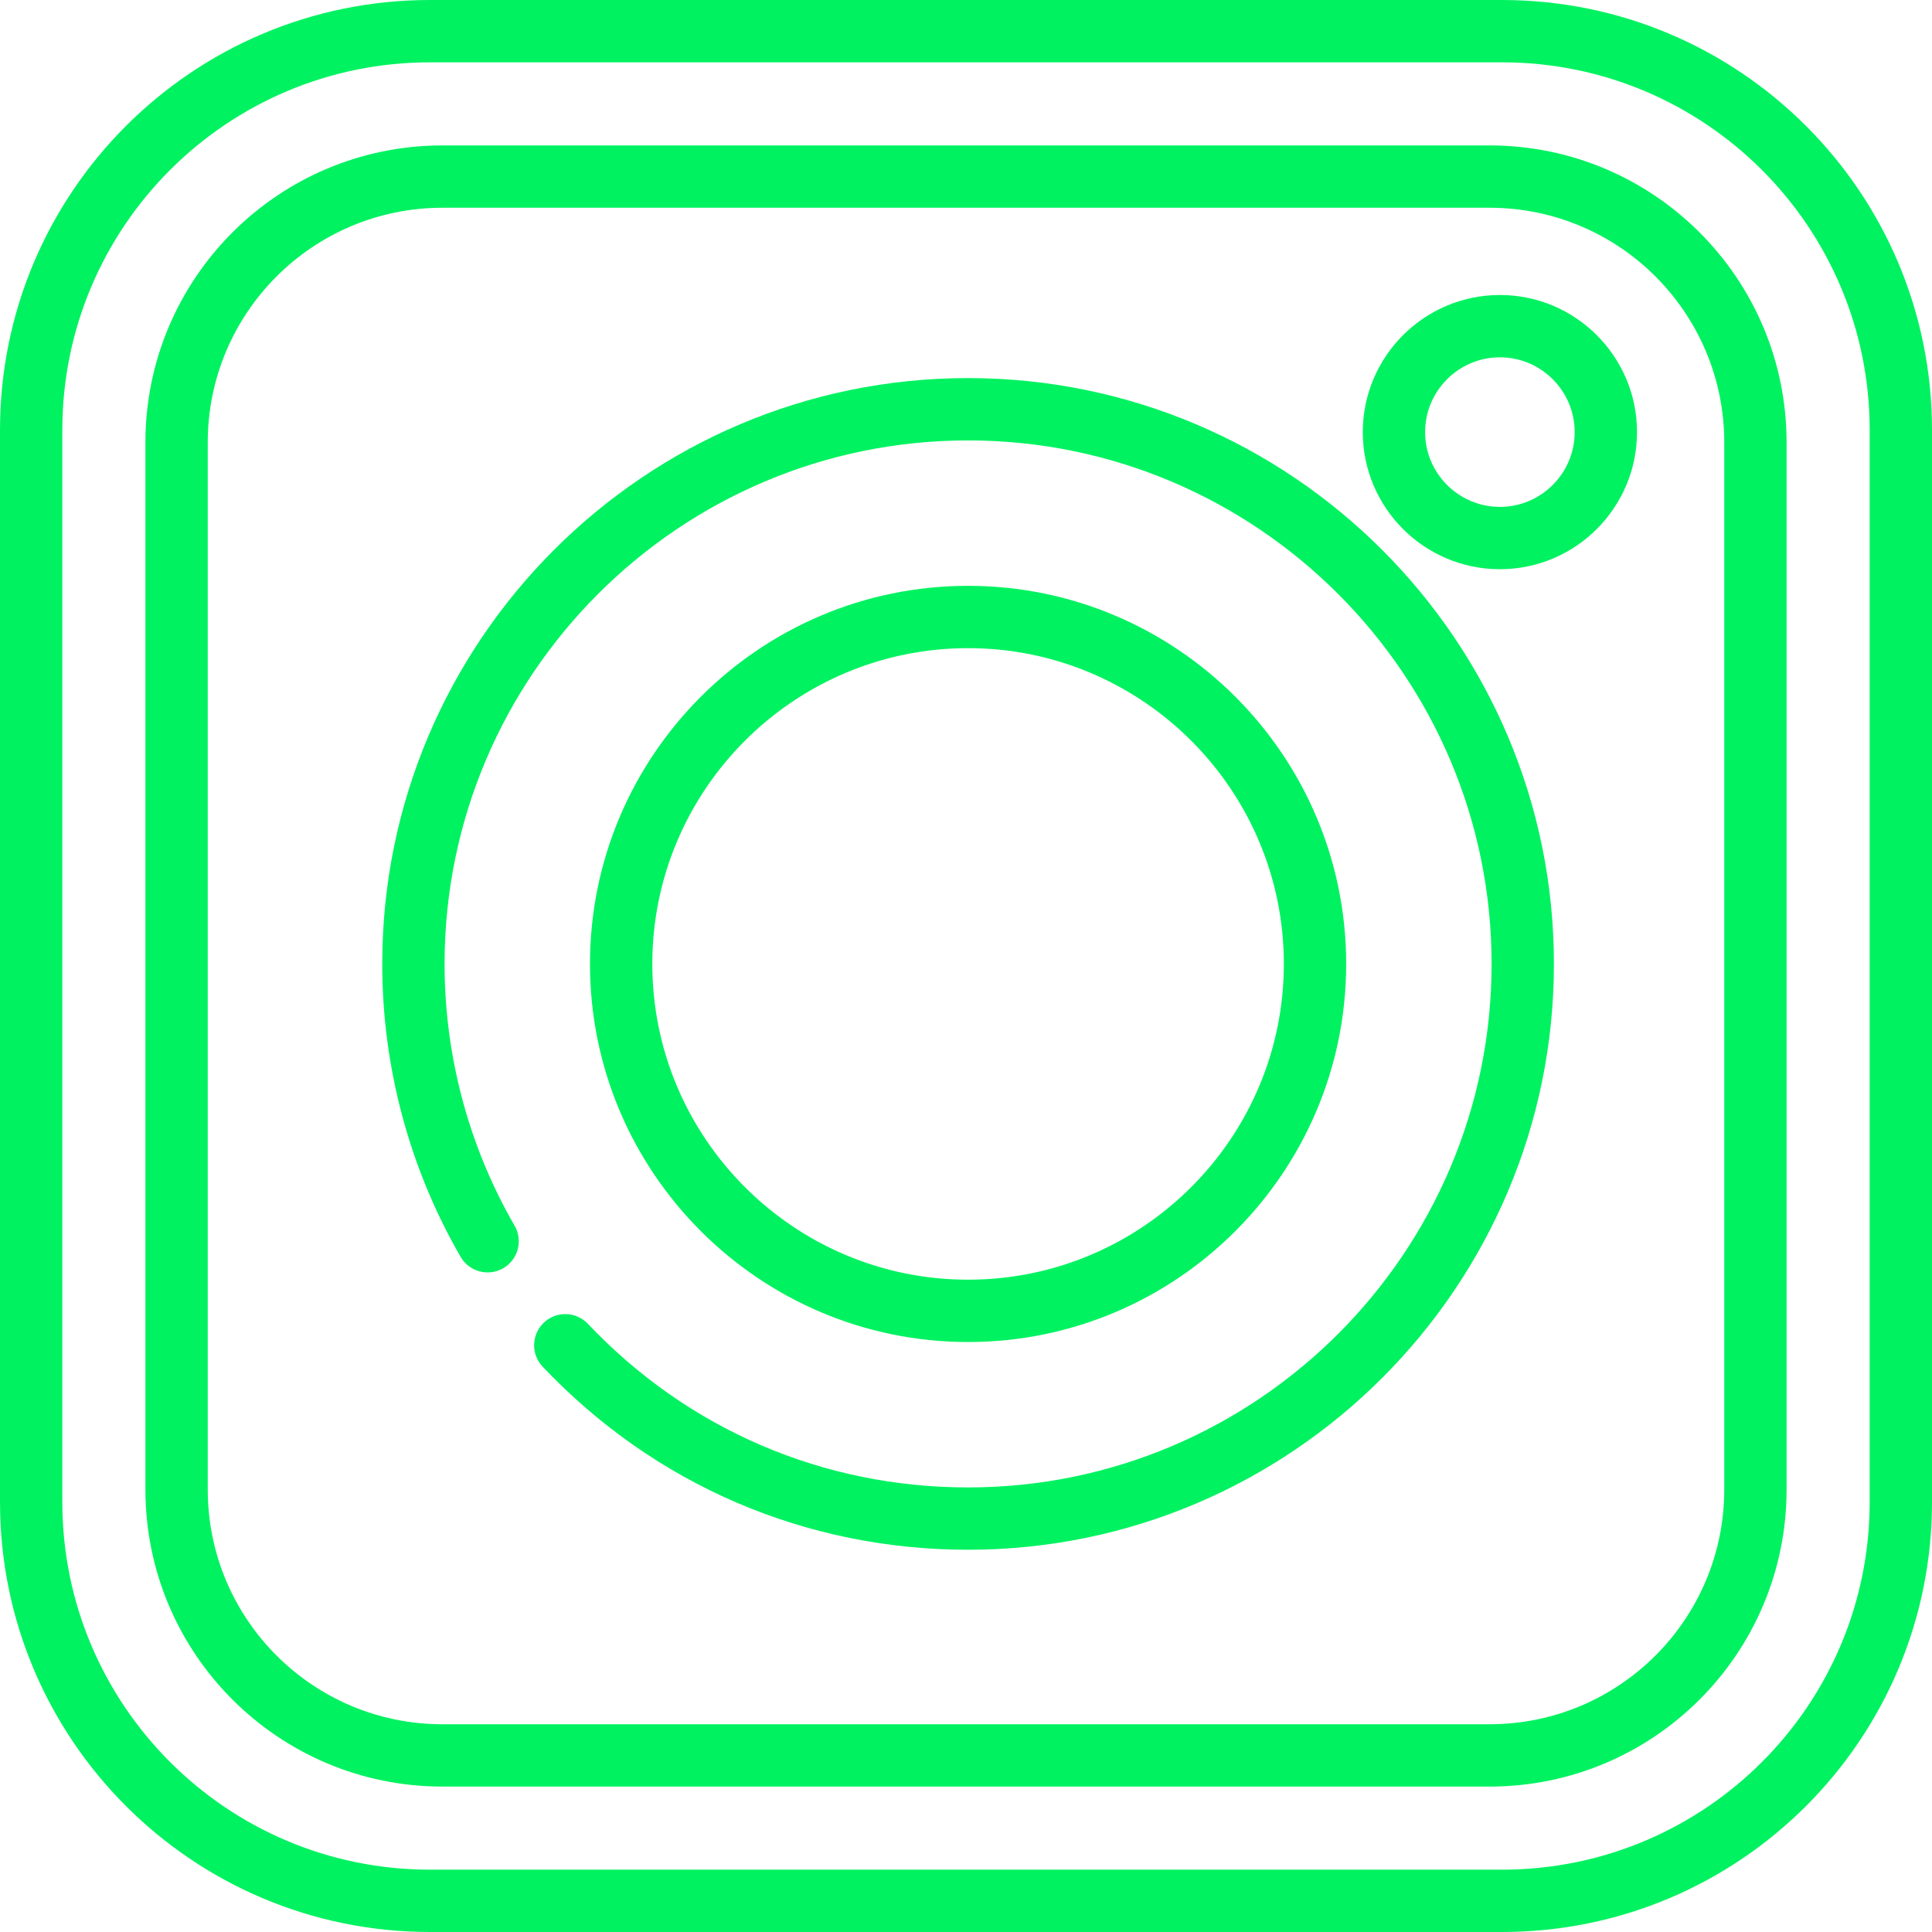
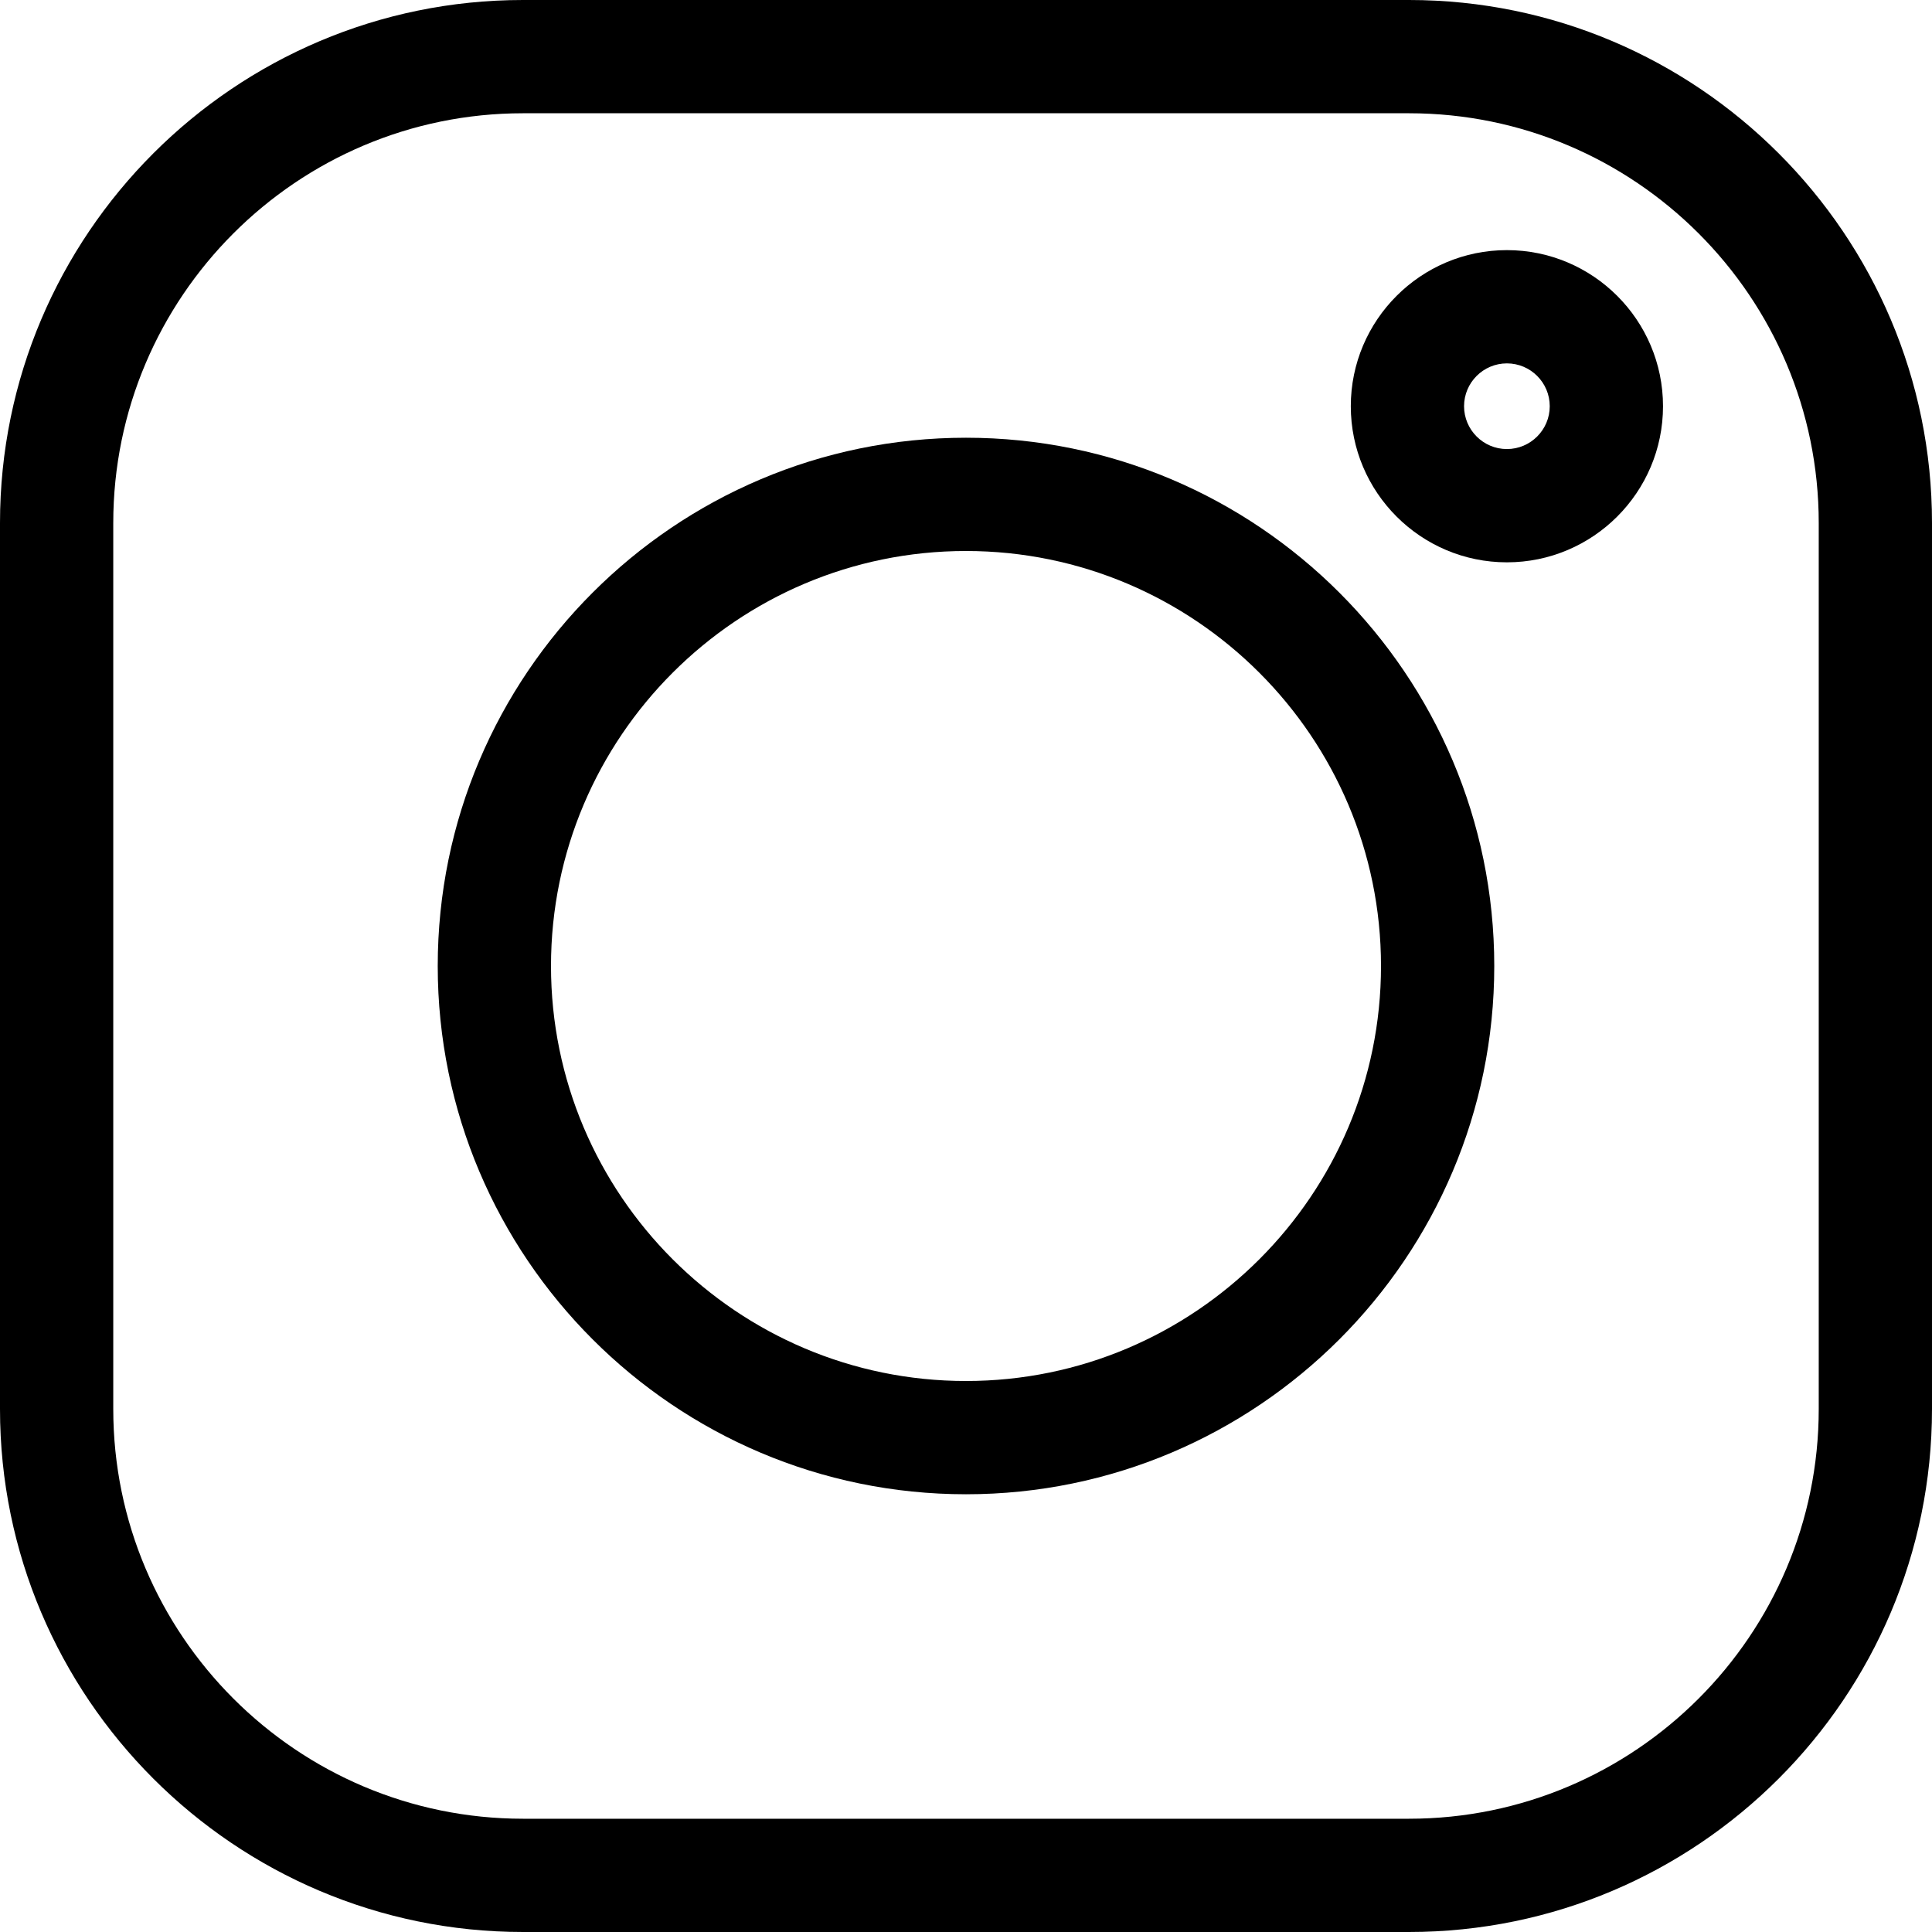
- <svg xmlns="http://www.w3.org/2000/svg" width="512" height="512" viewBox="0 0 512 512" fill="none">
-   <path d="M256.551 100.198C170.945 100.198 101.299 169.843 101.299 255.45C101.299 282.743 108.482 309.588 122.074 333.082C124.358 337.029 129.41 338.377 133.358 336.096C137.305 333.812 138.655 328.761 136.372 324.812C124.233 303.828 117.816 279.843 117.816 255.45C117.816 178.951 180.052 116.715 256.551 116.715C333.05 116.715 395.286 178.951 395.286 255.45C395.286 331.949 333.05 394.185 256.551 394.185C218.06 394.185 182.28 378.788 155.803 350.83C152.667 347.519 147.44 347.376 144.128 350.513C140.817 353.649 140.674 358.876 143.811 362.188C173.44 393.472 213.478 410.701 256.551 410.701C342.157 410.701 411.803 341.056 411.803 255.449C411.803 169.842 342.157 100.198 256.551 100.198Z" fill="#00F260" />
-   <path d="M256.551 155.252C201.301 155.252 156.353 200.2 156.353 255.45C156.353 310.7 201.301 355.648 256.551 355.648C311.801 355.648 356.749 310.7 356.749 255.45C356.749 200.2 311.8 155.252 256.551 155.252ZM256.551 339.131C210.408 339.131 172.869 301.592 172.869 255.449C172.869 209.306 210.408 171.767 256.551 171.767C302.694 171.767 340.233 209.306 340.233 255.449C340.233 301.592 302.693 339.131 256.551 339.131Z" fill="#00F260" />
-   <path d="M397.488 78.176C377.453 78.176 361.153 94.476 361.153 114.512C361.153 134.548 377.453 150.847 397.488 150.847C417.523 150.847 433.824 134.547 433.824 114.512C433.824 94.477 417.523 78.176 397.488 78.176ZM397.488 134.331C386.56 134.331 377.669 125.44 377.669 114.512C377.669 103.584 386.56 94.693 397.488 94.693C408.416 94.693 417.307 103.584 417.307 114.512C417.307 125.44 408.416 134.331 397.488 134.331Z" fill="#00F260" />
-   <path d="M398.039 0H113.961C51.023 0 0 51.023 0 113.961V398.038C0 460.977 51.023 512 113.961 512H398.038C460.977 512 512 460.977 512 398.039V113.961C512 51.023 460.977 0 398.039 0ZM495.484 398.039C495.484 451.856 451.856 495.484 398.039 495.484H113.961C60.144 495.484 16.516 451.856 16.516 398.039V113.961C16.516 60.144 60.144 16.516 113.961 16.516H398.038C451.855 16.516 495.483 60.144 495.483 113.961V398.039H495.484Z" fill="#00F260" />
-   <path d="M394.735 38.538H117.265C73.786 38.538 38.538 73.786 38.538 117.265V394.736C38.538 438.215 73.786 473.463 117.265 473.463H394.736C438.215 473.463 473.463 438.215 473.463 394.736V117.265C473.462 73.785 438.215 38.538 394.735 38.538ZM456.946 394.735C456.946 429.093 429.093 456.946 394.735 456.946H117.265C82.907 456.946 55.054 429.093 55.054 394.735V117.265C55.054 82.907 82.907 55.054 117.265 55.054H394.736C429.094 55.054 456.947 82.907 456.947 117.265V394.735H456.946Z" fill="#00F260" />
+ <svg xmlns="http://www.w3.org/2000/svg" viewBox="0 0 512.001 512.001">
+   <path d="m373.406 0h-234.812c-76.422 0-138.594 62.172-138.594 138.594v234.816c0 76.418 62.172 138.59 138.594 138.59h234.816c76.418 0 138.59-62.172 138.59-138.59v-234.816c0-76.422-62.172-138.594-138.594-138.594zm108.578 373.41c0 59.867-48.707 108.574-108.578 108.574h-234.812c-59.871 0-108.578-48.707-108.578-108.574v-234.816c0-59.871 48.707-108.578 108.578-108.578h234.816c59.867 0 108.574 48.707 108.574 108.578zm0 0" />
+   <path d="m256 116.004c-77.195 0-139.996 62.801-139.996 139.996s62.801 139.996 139.996 139.996 139.996-62.801 139.996-139.996-62.801-139.996-139.996-139.996zm0 249.977c-60.641 0-109.98-49.336-109.98-109.98 0-60.641 49.34-109.98 109.98-109.98 60.645 0 109.98 49.34 109.98 109.98 0 60.645-49.336 109.98-109.98 109.98zm0 0" />
+   <path d="m399.344 66.285c-22.812 0-41.367 18.559-41.367 41.367 0 22.812 18.555 41.371 41.367 41.371s41.371-18.559 41.371-41.371-18.559-41.367-41.371-41.367zm0 52.719c-6.258 0-11.352-5.094-11.352-11.352 0-6.262 5.094-11.352 11.352-11.352 6.262 0 11.355 5.09 11.355 11.352 0 6.258-5.094 11.352-11.355 11.352zm0 0" />
</svg>
